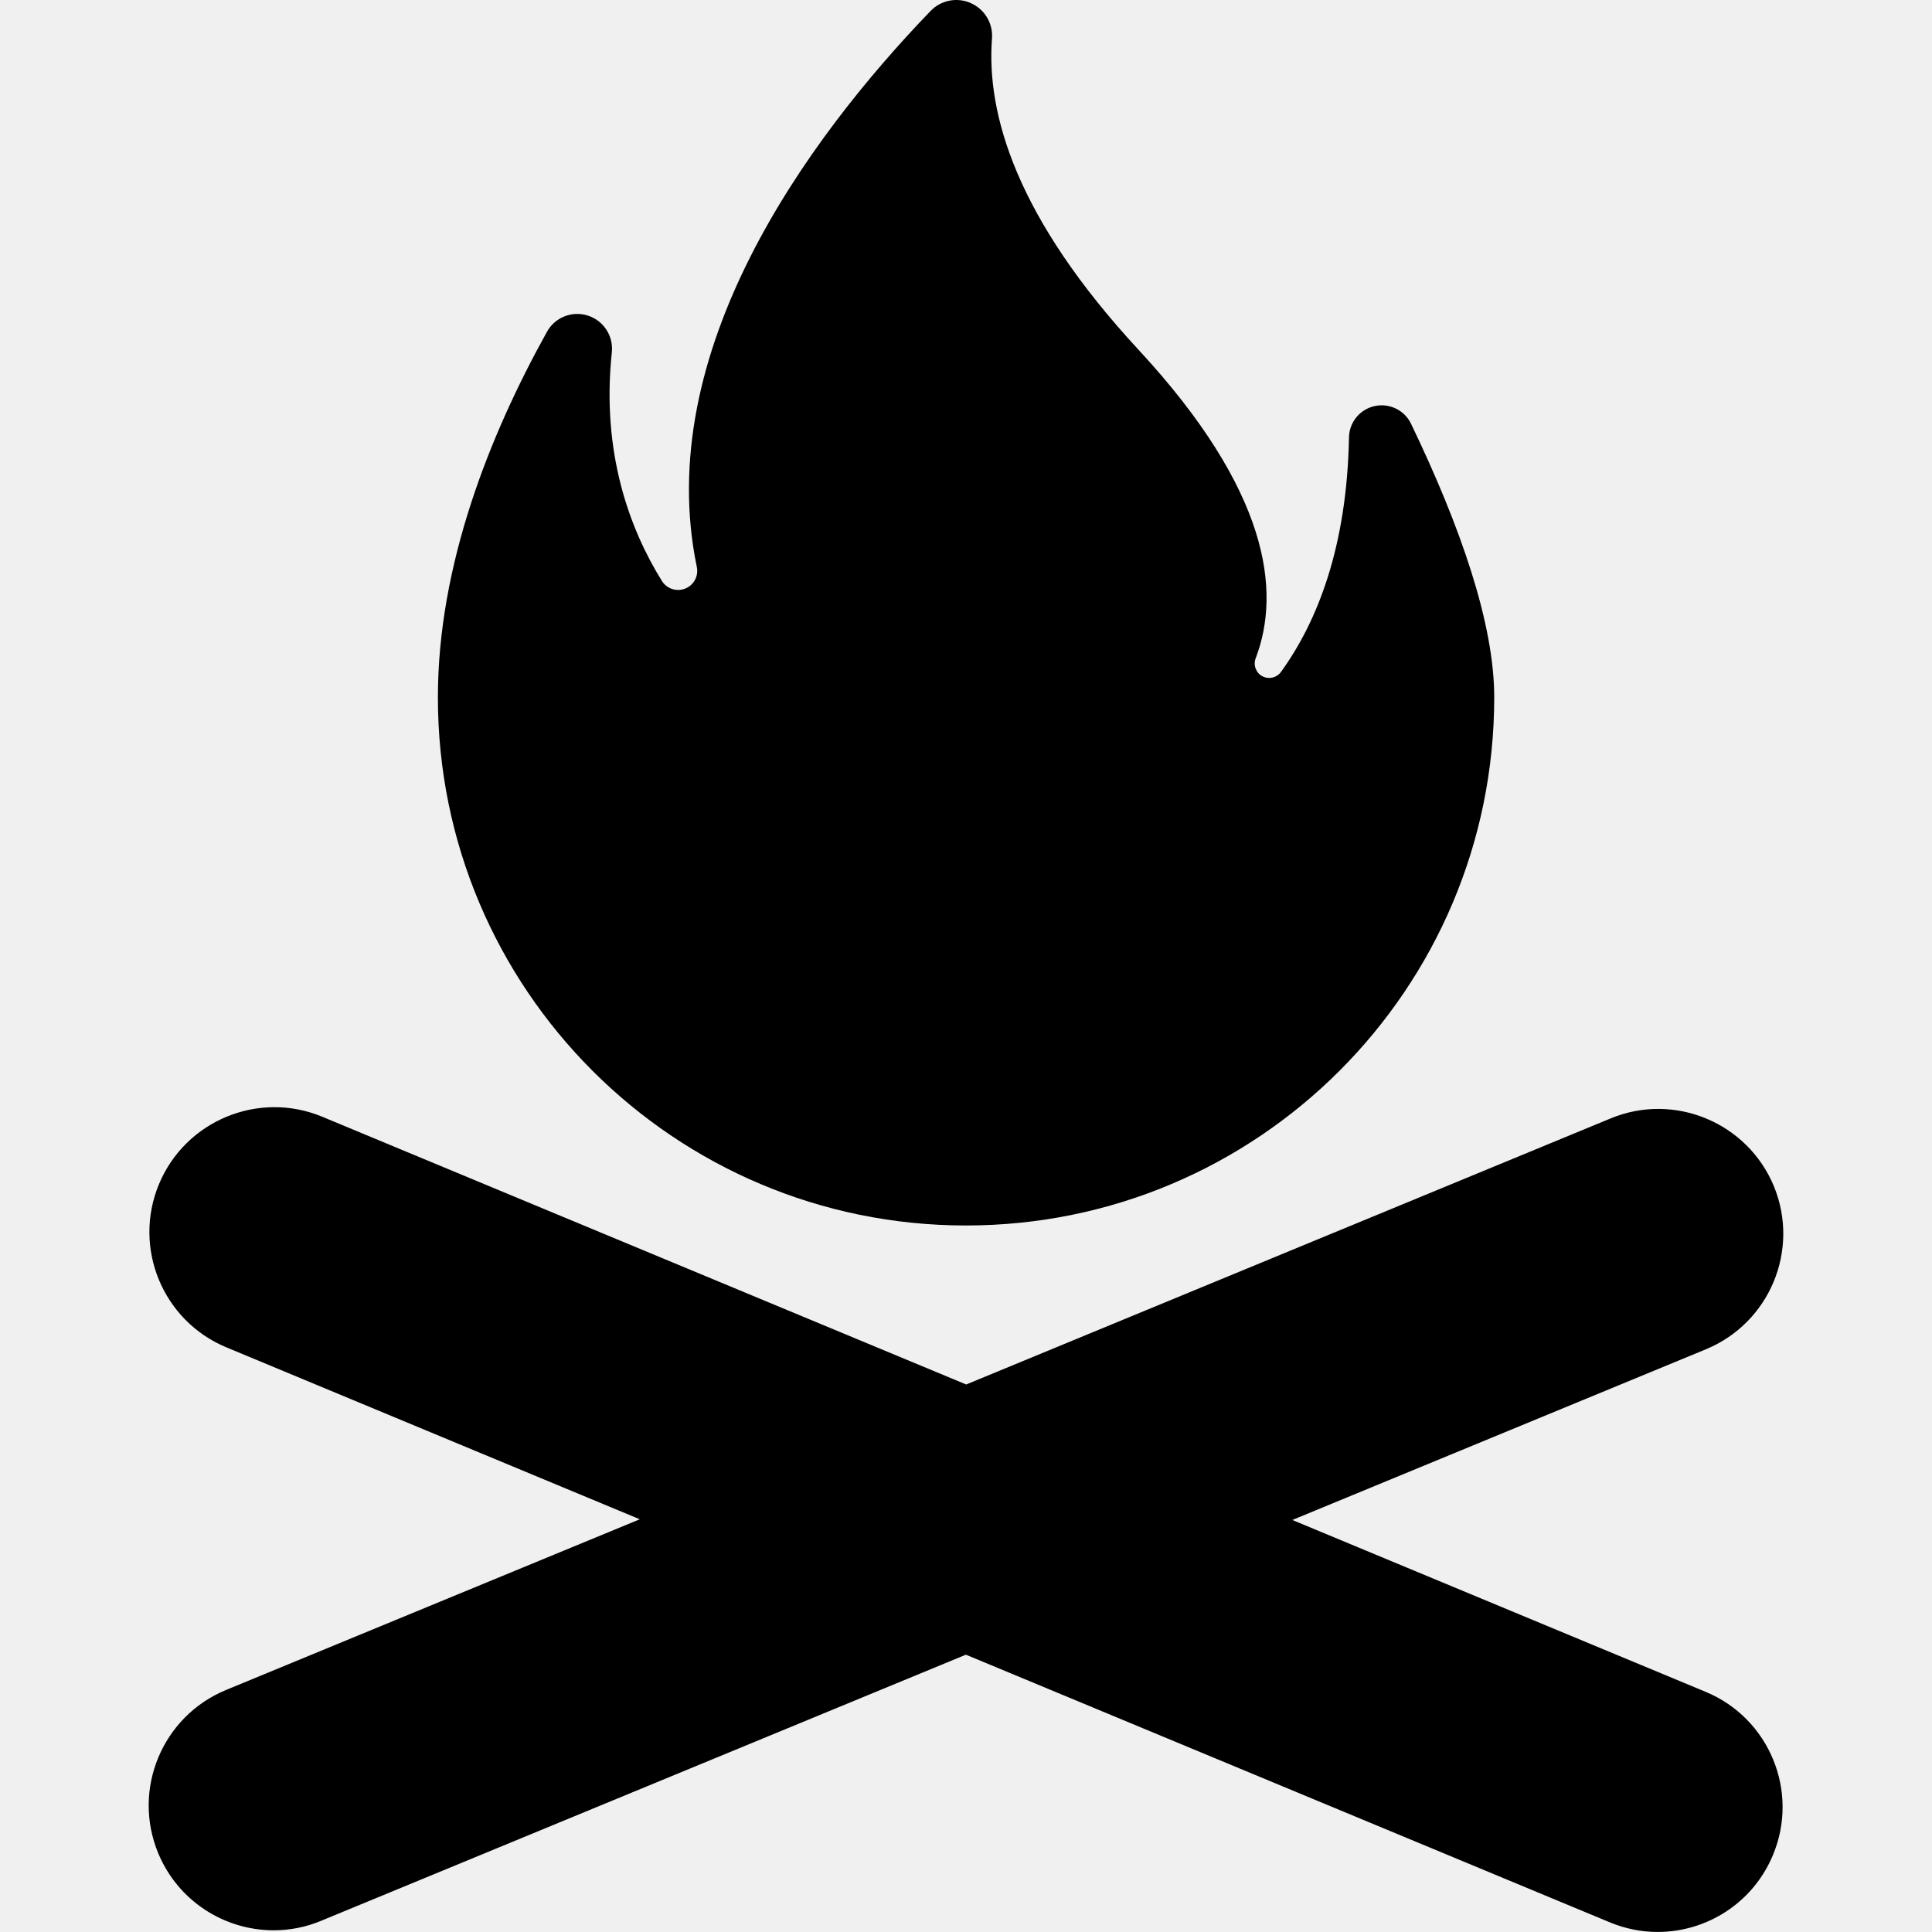
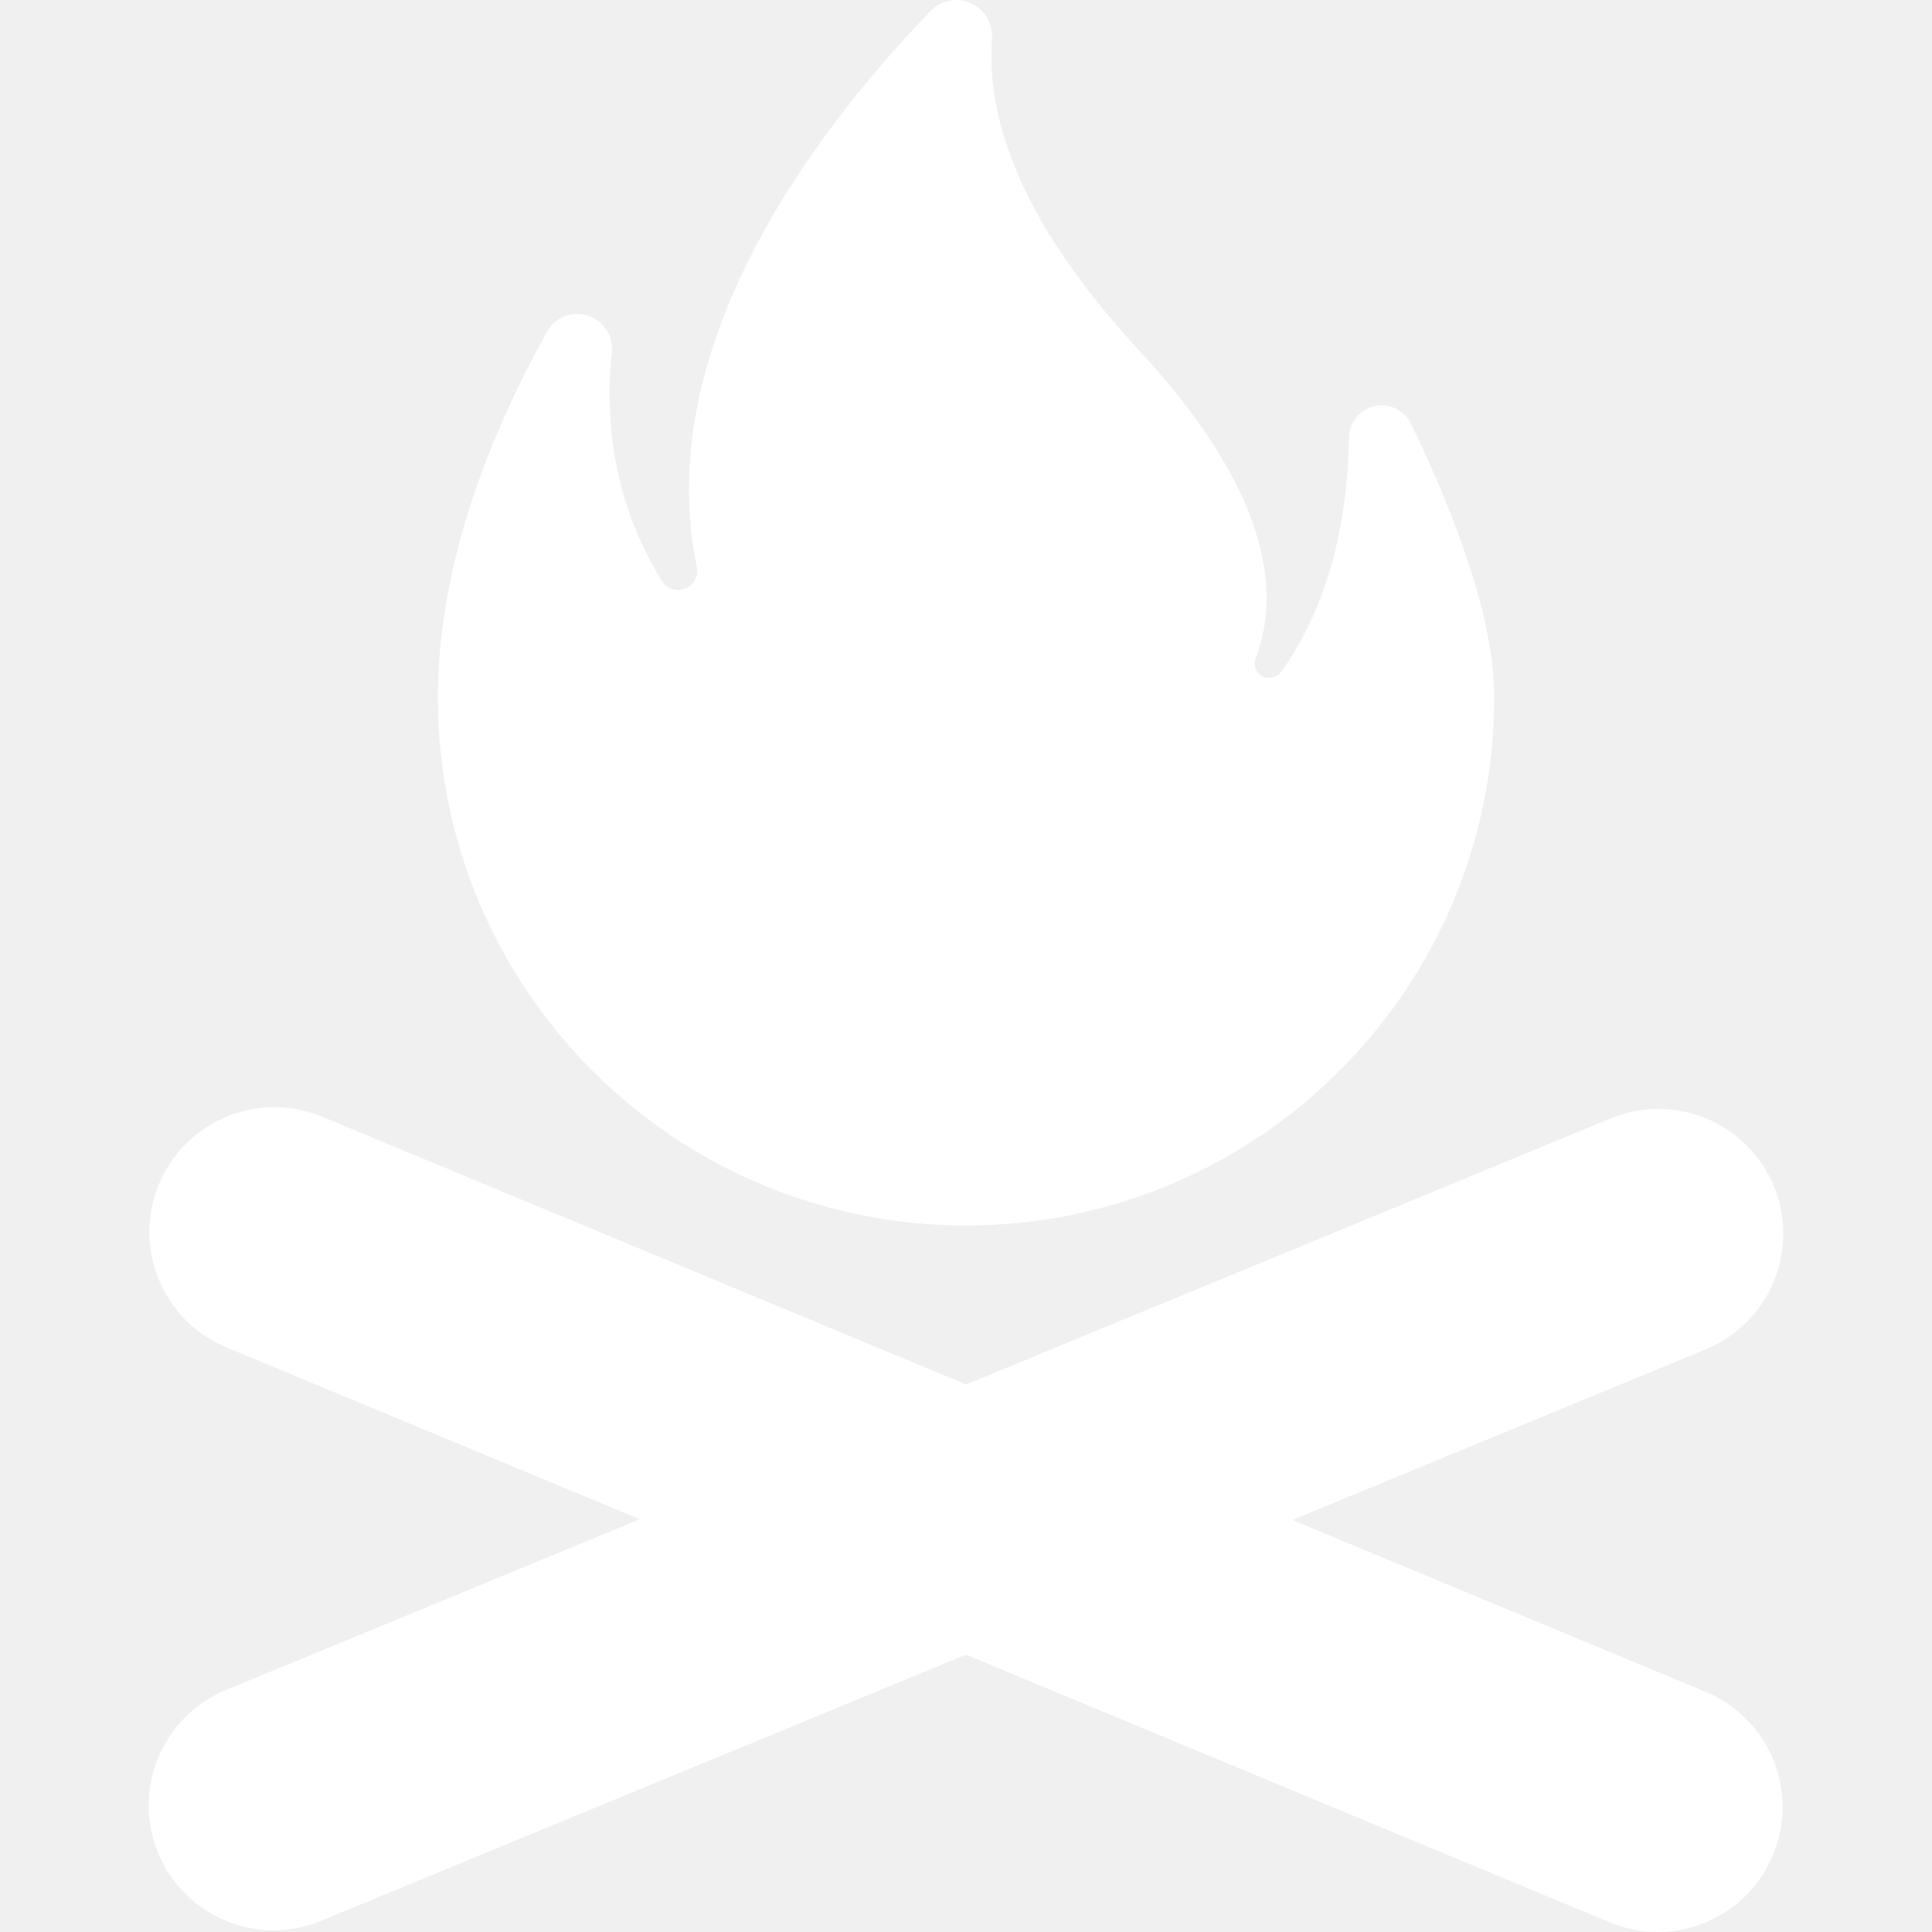
<svg xmlns="http://www.w3.org/2000/svg" version="1.1" id="Capa_1" x="0px" y="0px" width="46.441px" height="46.441px" viewBox="0 0 46.441 46.441" style="enable-background:new 0 0 46.441 46.441;" xml:space="preserve">
-   <g>
-     <g>
-       <path d="M41,40.668l-9.935-4.131l9.943-4.104c1.532-0.634,2.262-2.388,1.632-3.92c-0.635-1.53-2.392-2.262-3.921-1.63    L23.225,33.28L7.746,26.844c-1.528-0.635-3.288,0.091-3.925,1.621c-0.635,1.53,0.09,3.286,1.62,3.922l9.938,4.133l-9.948,4.104    c-1.531,0.634-2.262,2.388-1.629,3.92C4.281,45.701,5.398,46.4,6.578,46.4c0.381,0,0.769-0.072,1.143-0.229l15.497-6.396    l15.479,6.434c0.377,0.156,0.767,0.231,1.15,0.231c1.177,0,2.293-0.696,2.772-1.852C43.255,43.061,42.531,41.303,41,40.668z" />
-       <path d="M23.22,29.458c7.015,0,12.698-5.686,12.698-12.697c0-1.76-0.801-4.083-1.999-6.573c-0.156-0.327-0.52-0.505-0.875-0.427    c-0.354,0.077-0.611,0.389-0.617,0.752c-0.05,2.635-0.76,4.428-1.635,5.639c-0.104,0.142-0.294,0.185-0.449,0.103    c-0.152-0.083-0.223-0.267-0.159-0.431c0.615-1.62,0.321-4.027-2.815-7.415c-2.937-3.172-3.661-5.664-3.524-7.484    c0.028-0.361-0.174-0.701-0.506-0.849c-0.33-0.15-0.719-0.073-0.971,0.188c-2.998,3.113-6.689,8.206-5.618,13.365    c0.045,0.219-0.071,0.437-0.279,0.519c-0.207,0.083-0.442,0.006-0.561-0.184c-0.764-1.23-1.46-3.069-1.203-5.495    c0.041-0.395-0.2-0.765-0.579-0.884c-0.378-0.12-0.79,0.044-0.981,0.392c-1.38,2.485-2.621,5.605-2.621,8.785    C10.524,23.773,16.207,29.458,23.22,29.458z" />
+   <defs id="defs43" />
+   <g id="g8" style="fill:#ffffff">
+     <g id="g6" style="fill:#ffffff">
+       <path d="M41,40.668l-9.935-4.131l9.943-4.104c1.532-0.634,2.262-2.388,1.632-3.92c-0.635-1.53-2.392-2.262-3.921-1.63    L23.225,33.28L7.746,26.844c-1.528-0.635-3.288,0.091-3.925,1.621c-0.635,1.53,0.09,3.286,1.62,3.922l9.938,4.133l-9.948,4.104    c-1.531,0.634-2.262,2.388-1.629,3.92C4.281,45.701,5.398,46.4,6.578,46.4c0.381,0,0.769-0.072,1.143-0.229l15.497-6.396    l15.479,6.434c0.377,0.156,0.767,0.231,1.15,0.231c1.177,0,2.293-0.696,2.772-1.852C43.255,43.061,42.531,41.303,41,40.668z" id="path2" style="fill:#ffffff" />
+       <path d="M23.22,29.458c7.015,0,12.698-5.686,12.698-12.697c0-1.76-0.801-4.083-1.999-6.573c-0.156-0.327-0.52-0.505-0.875-0.427    c-0.354,0.077-0.611,0.389-0.617,0.752c-0.05,2.635-0.76,4.428-1.635,5.639c-0.104,0.142-0.294,0.185-0.449,0.103    c-0.152-0.083-0.223-0.267-0.159-0.431c0.615-1.62,0.321-4.027-2.815-7.415c-2.937-3.172-3.661-5.664-3.524-7.484    c0.028-0.361-0.174-0.701-0.506-0.849c-0.33-0.15-0.719-0.073-0.971,0.188c-2.998,3.113-6.689,8.206-5.618,13.365    c0.045,0.219-0.071,0.437-0.279,0.519c-0.207,0.083-0.442,0.006-0.561-0.184c-0.764-1.23-1.46-3.069-1.203-5.495    c0.041-0.395-0.2-0.765-0.579-0.884c-0.378-0.12-0.79,0.044-0.981,0.392c-1.38,2.485-2.621,5.605-2.621,8.785    C10.524,23.773,16.207,29.458,23.22,29.458z" id="path4" style="fill:#ffffff" />
    </g>
  </g>
-   <g>
- </g>
-   <g>
- </g>
-   <g>
- </g>
-   <g>
- </g>
-   <g>
- </g>
-   <g>
- </g>
-   <g>
- </g>
-   <g>
- </g>
-   <g>
- </g>
-   <g>
- </g>
-   <g>
- </g>
-   <g>
- </g>
-   <g>
- </g>
-   <g>
- </g>
-   <g>
- </g>
+   <g id="g10" />
+   <g id="g12" />
+   <g id="g14" />
+   <g id="g16" />
+   <g id="g18" />
+   <g id="g20" />
+   <g id="g22" />
+   <g id="g24" />
+   <g id="g26" />
+   <g id="g28" />
+   <g id="g30" />
+   <g id="g32" />
+   <g id="g34" />
+   <g id="g36" />
+   <g id="g38" />
</svg>
